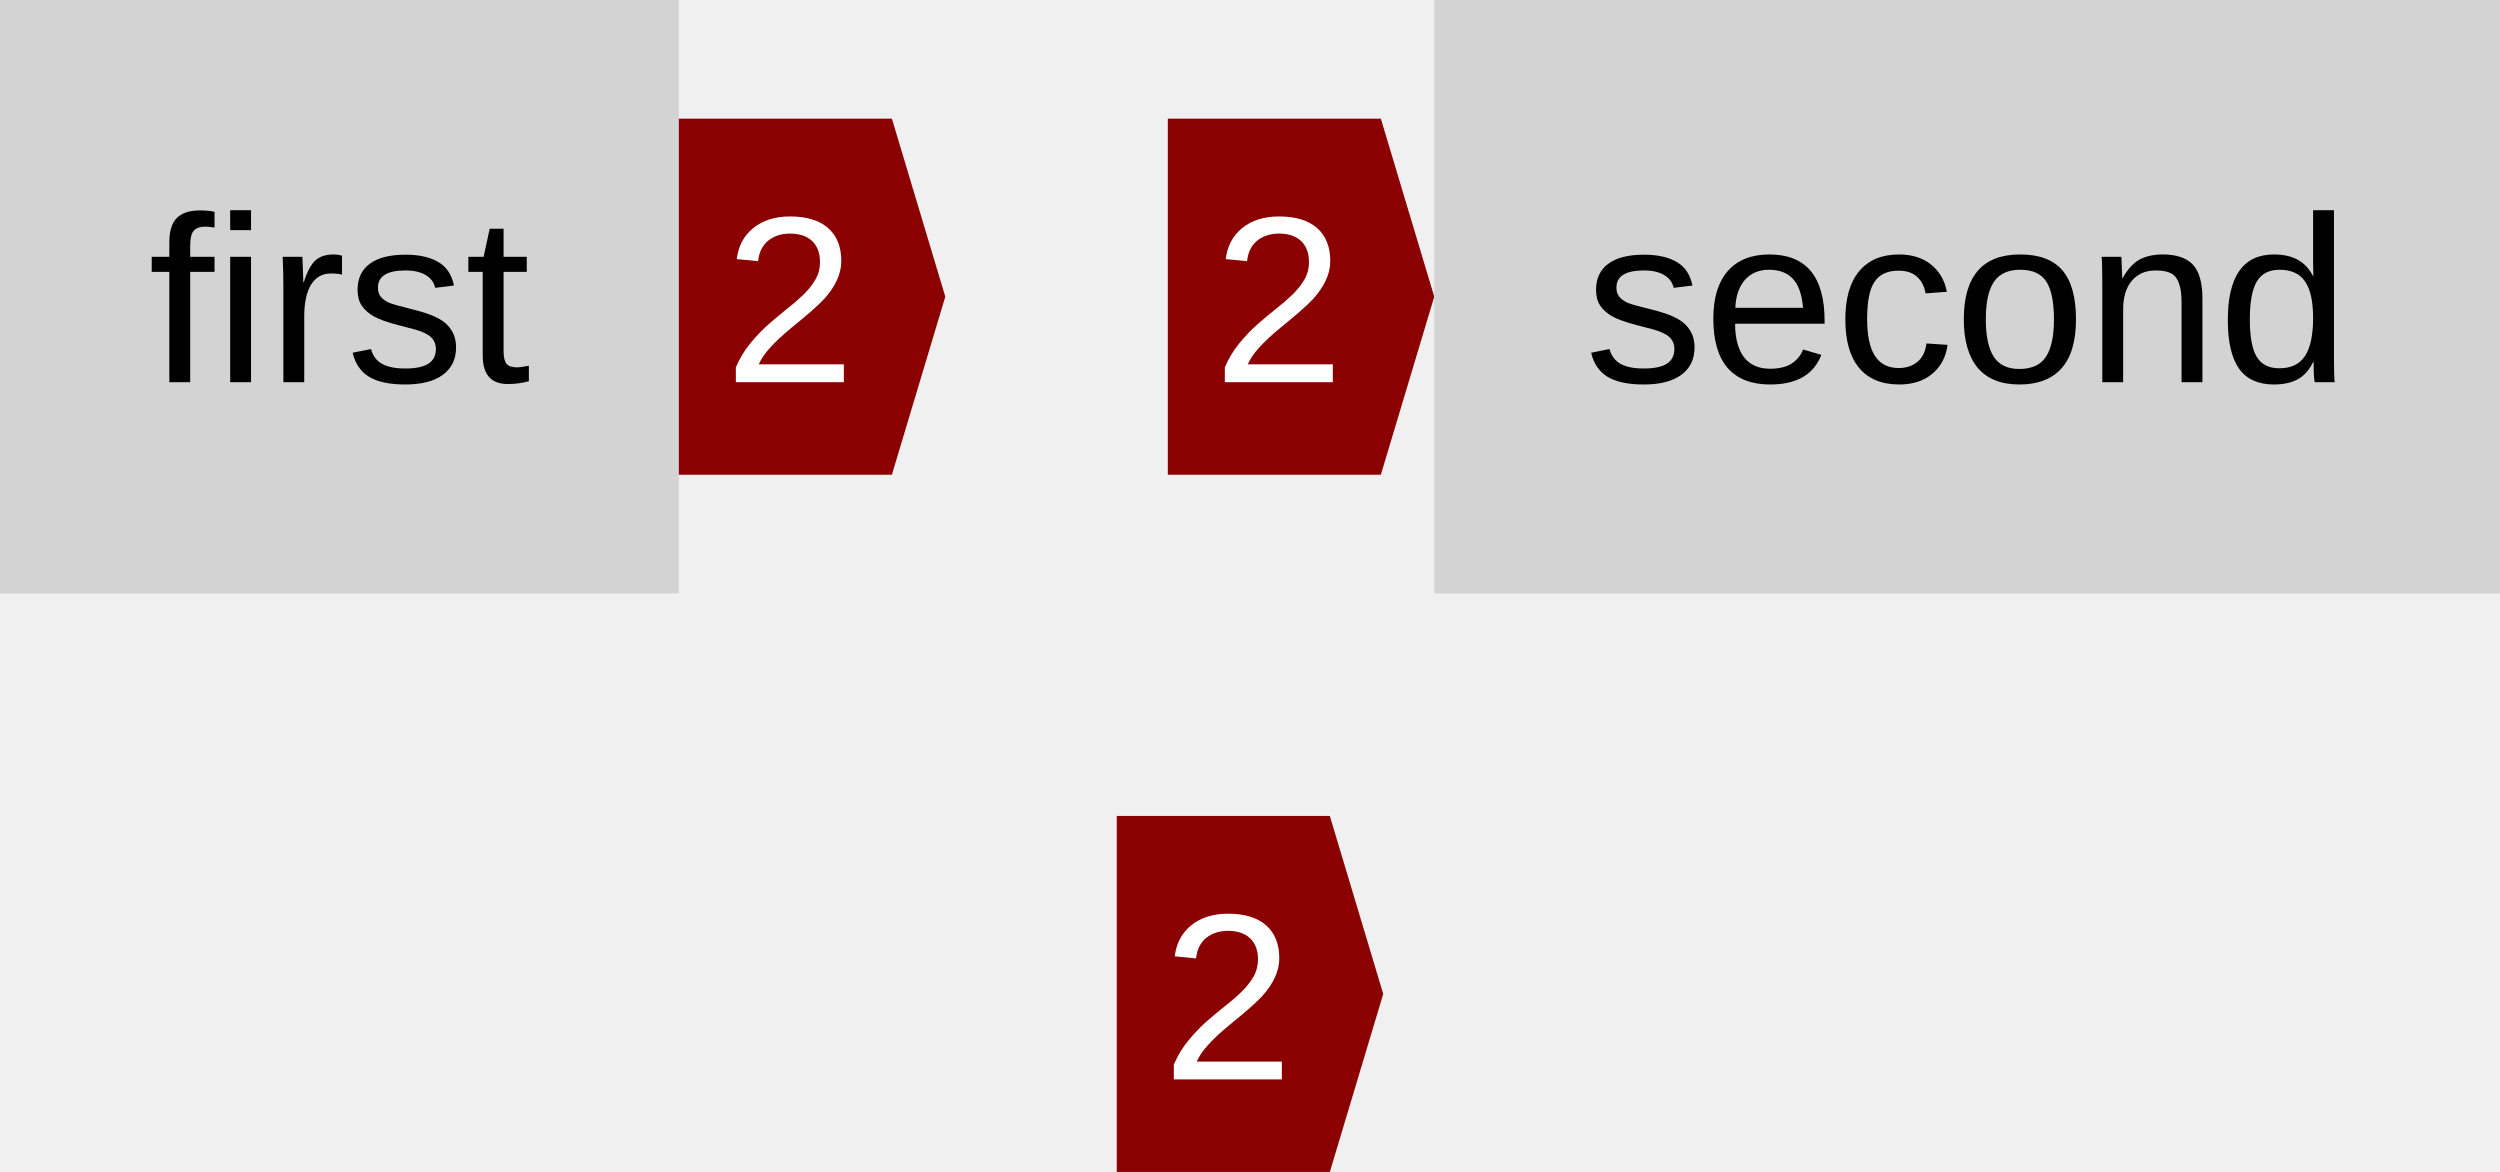
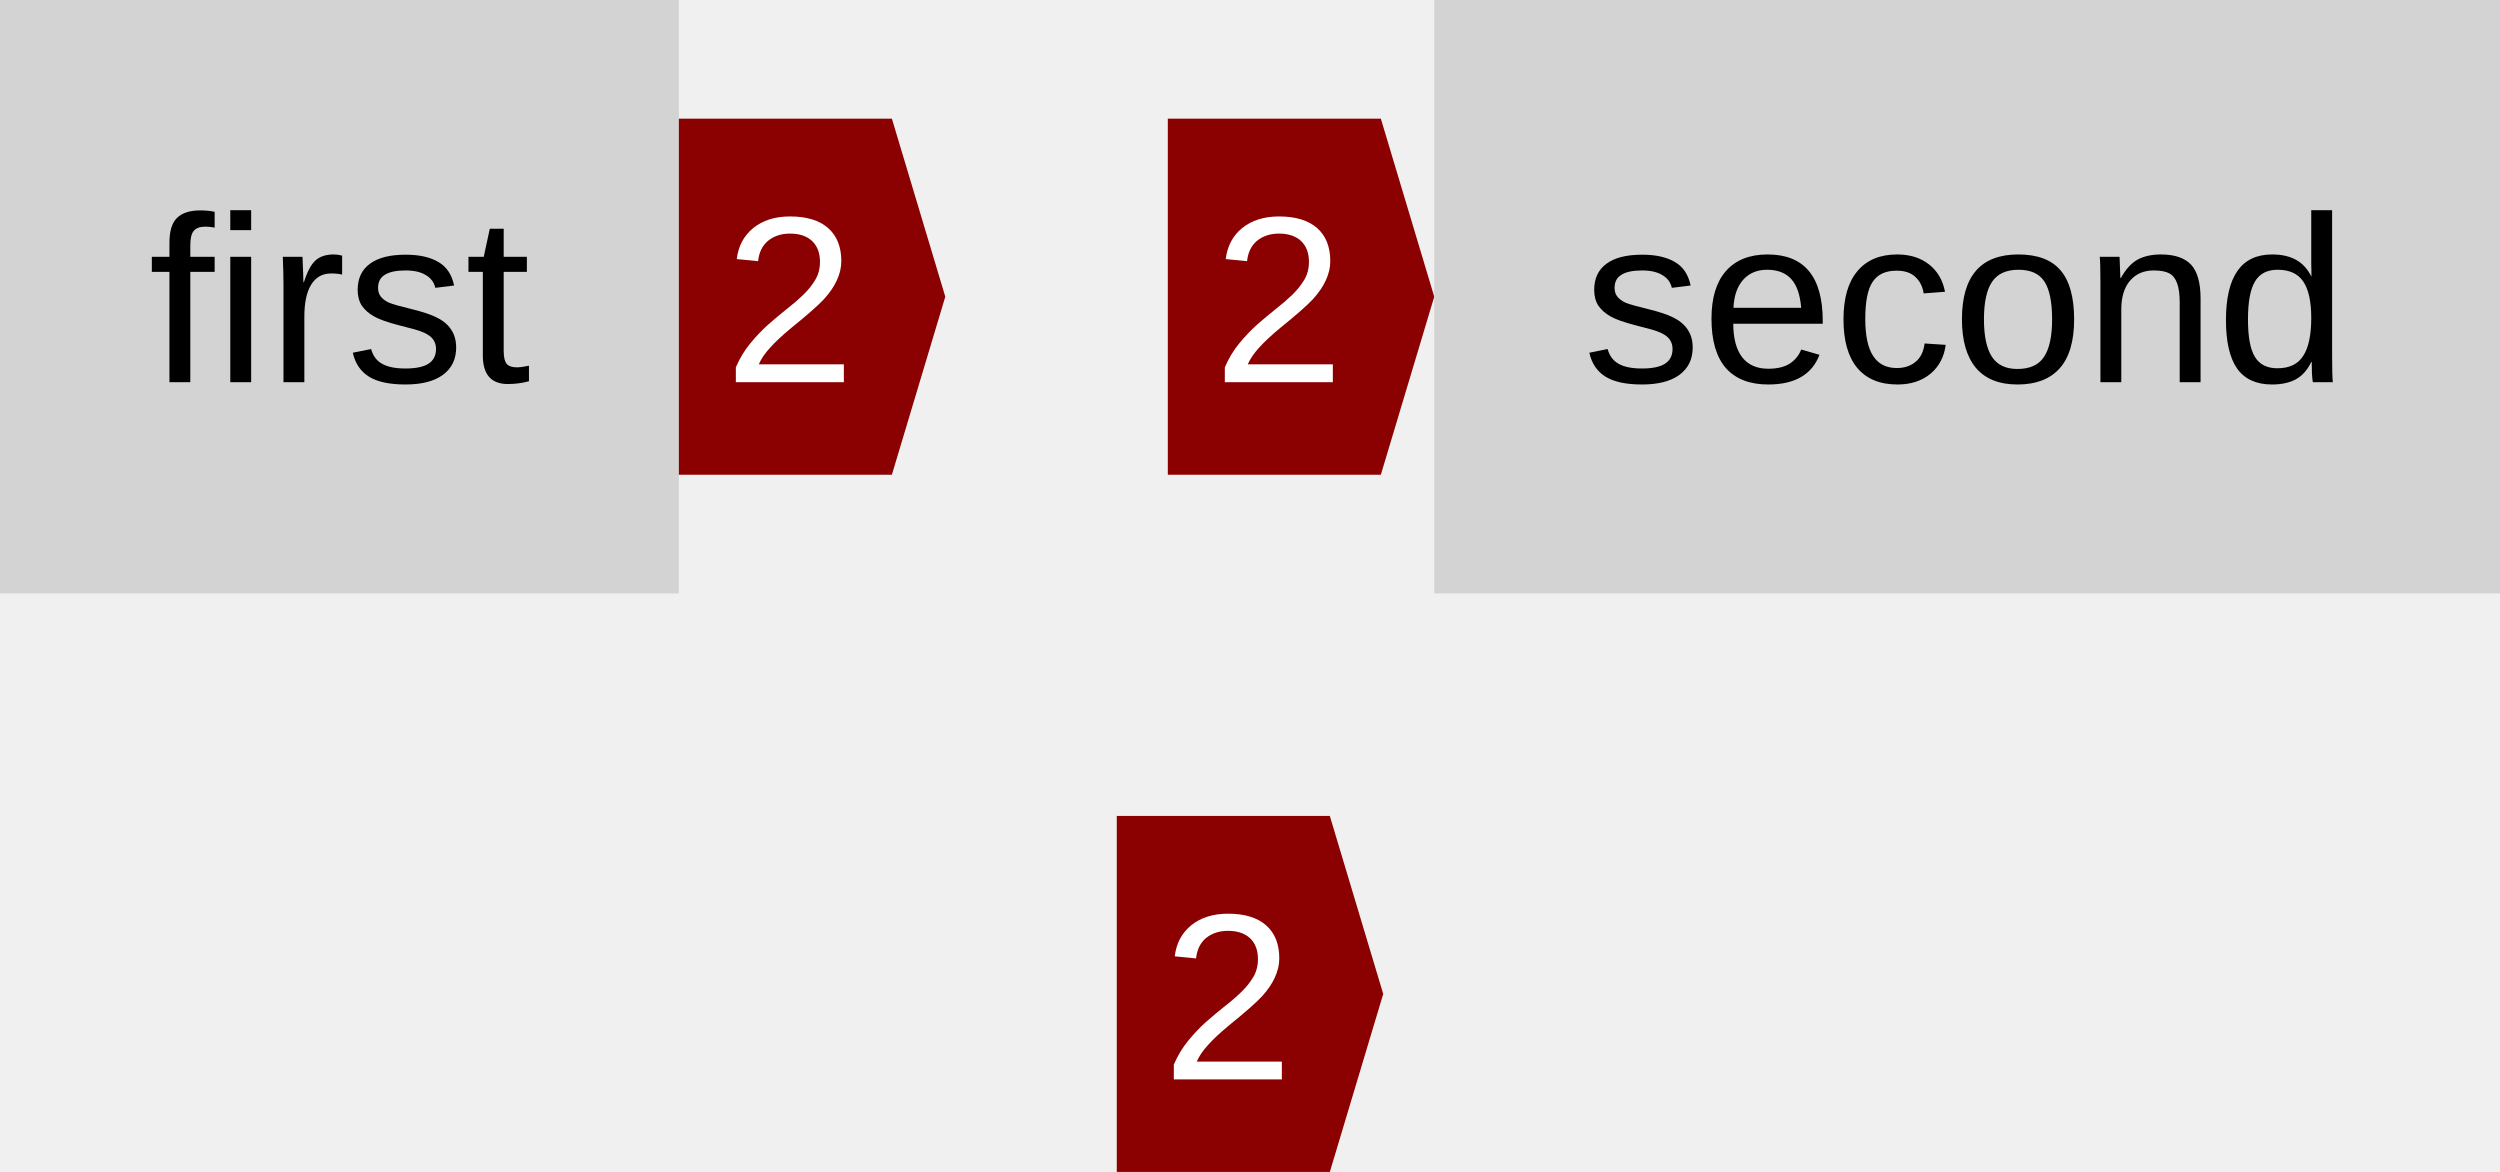
<svg xmlns="http://www.w3.org/2000/svg" height="79" width="168.52">
  <defs>
-     <style type="text/css">text{font-family:arial;font-size:16px;text-anchor:middle}g.anonymous text{font-style:italic}g.parent&gt;rect{fill:none;stroke:gray}g.item&gt;rect{fill:lightgray}g.dependency&gt;text{fill:white}</style>
+     <style type="text/css">text{font-family:arial;font-size:16px}g.anonymous text{font-style:italic}g.parent&gt;rect{fill:none;stroke:gray}g.item&gt;rect{fill:lightgray}g.dependency&gt;text{fill:white;text-anchor:middle}</style>
  </defs>
  <symbol id="down-arrow" preserveAspectRatio="xMidYMax slice" viewBox="0,0,1,1">
    <polygon fill="darkgreen" points="0,0.85 0,0 1,0 1,0.85 0.5,1" />
  </symbol>
  <symbol id="right-arrow" preserveAspectRatio="xMaxYMid slice" viewBox="0,0,1,1">
    <polygon fill="darkred" points="0.85,0 0,0 0,1 0.85,1 1,0.5" />
  </symbol>
  <symbol id="up-arrow" preserveAspectRatio="xMidYMin slice" viewBox="0,0,1,1">
    <polygon fill="darkred" points="0,0.15 0,1 1,1 1,0.15 0.5,0" />
  </symbol>
  <g class="item">
    <rect height="40" width="45.76" />
-     <text x="22.88" y="25.76">first</text>
+     <text x="10" y="25.76">first</text>
  </g>
  <g class="dependency">
    <use href="#right-arrow" height="24" width="17.96" x="45.76" y="8" />
    <text x="53.24" y="25.76">2</text>
  </g>
  <g class="dependency">
    <use href="#right-arrow" height="24" width="17.96" x="78.72" y="8" />
    <text x="86.2" y="25.76">2</text>
  </g>
  <g class="item">
    <rect height="40" width="71.84" x="96.68" />
-     <text x="132.6" y="25.76">second</text>
+     <text x="106.68" y="25.76">second</text>
  </g>
  <g class="dependency">
    <use href="#right-arrow" height="24" width="17.96" x="75.28" y="55" />
    <text x="82.76" y="72.76">2</text>
  </g>
</svg>
